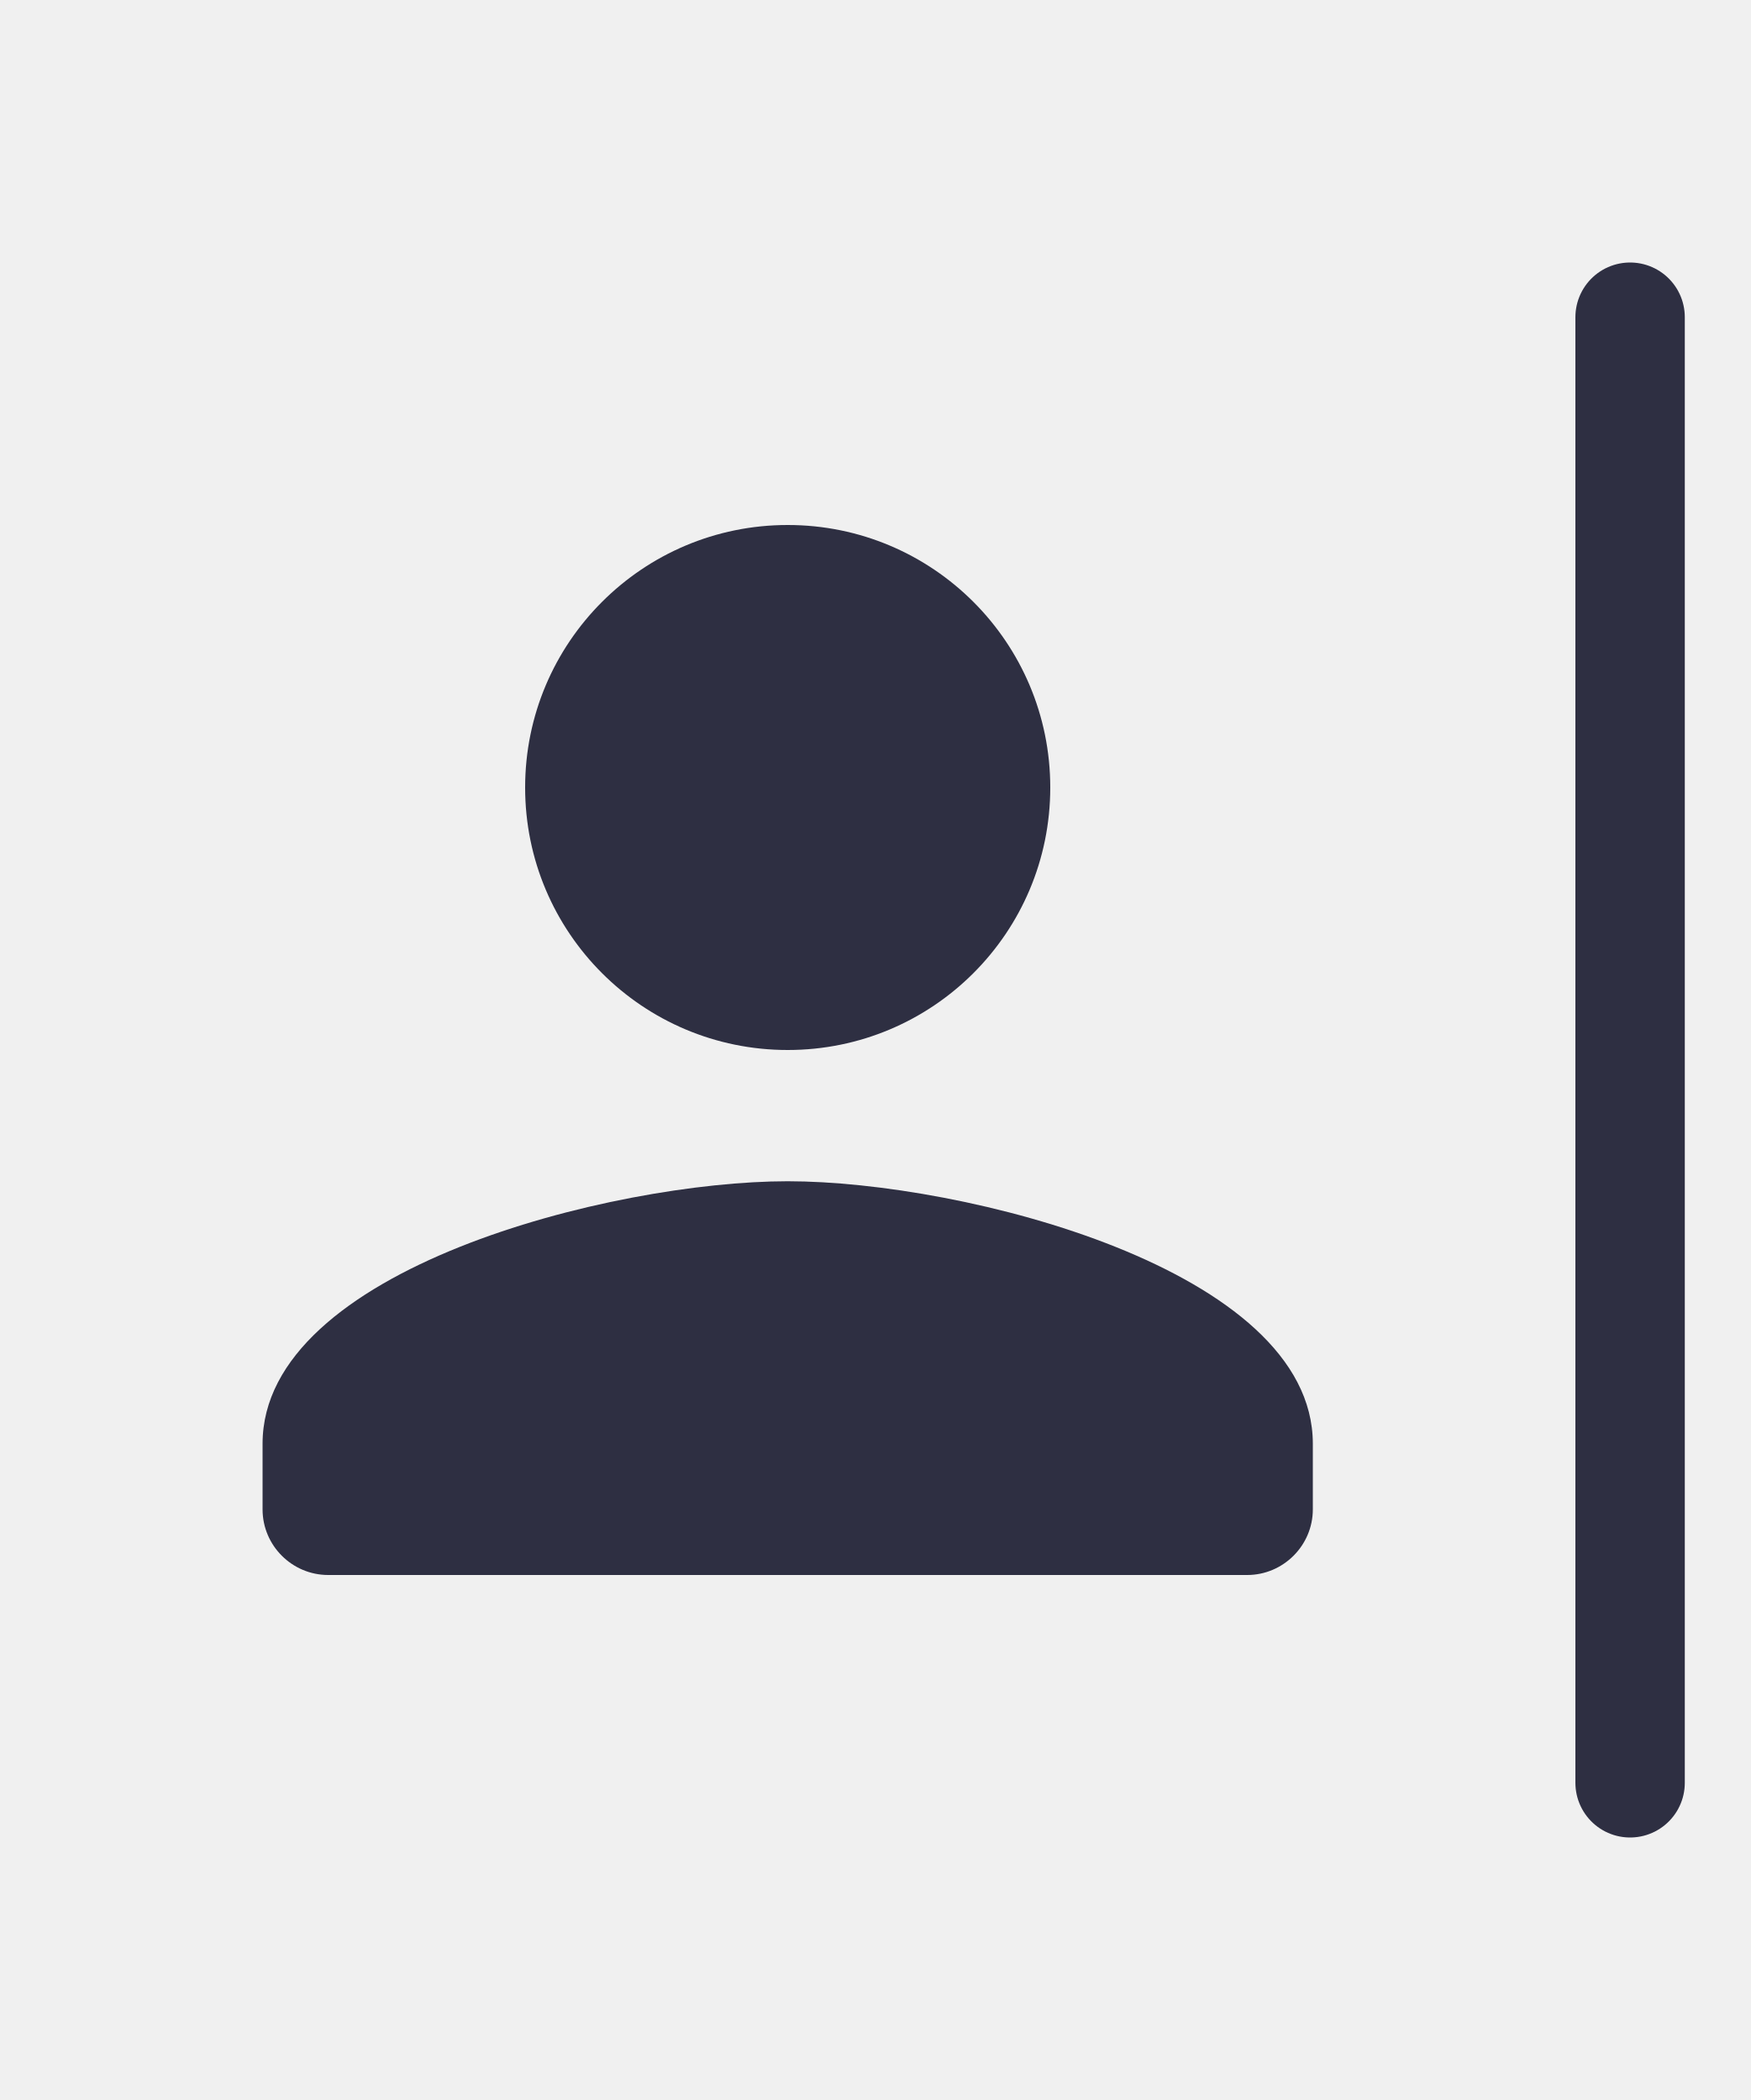
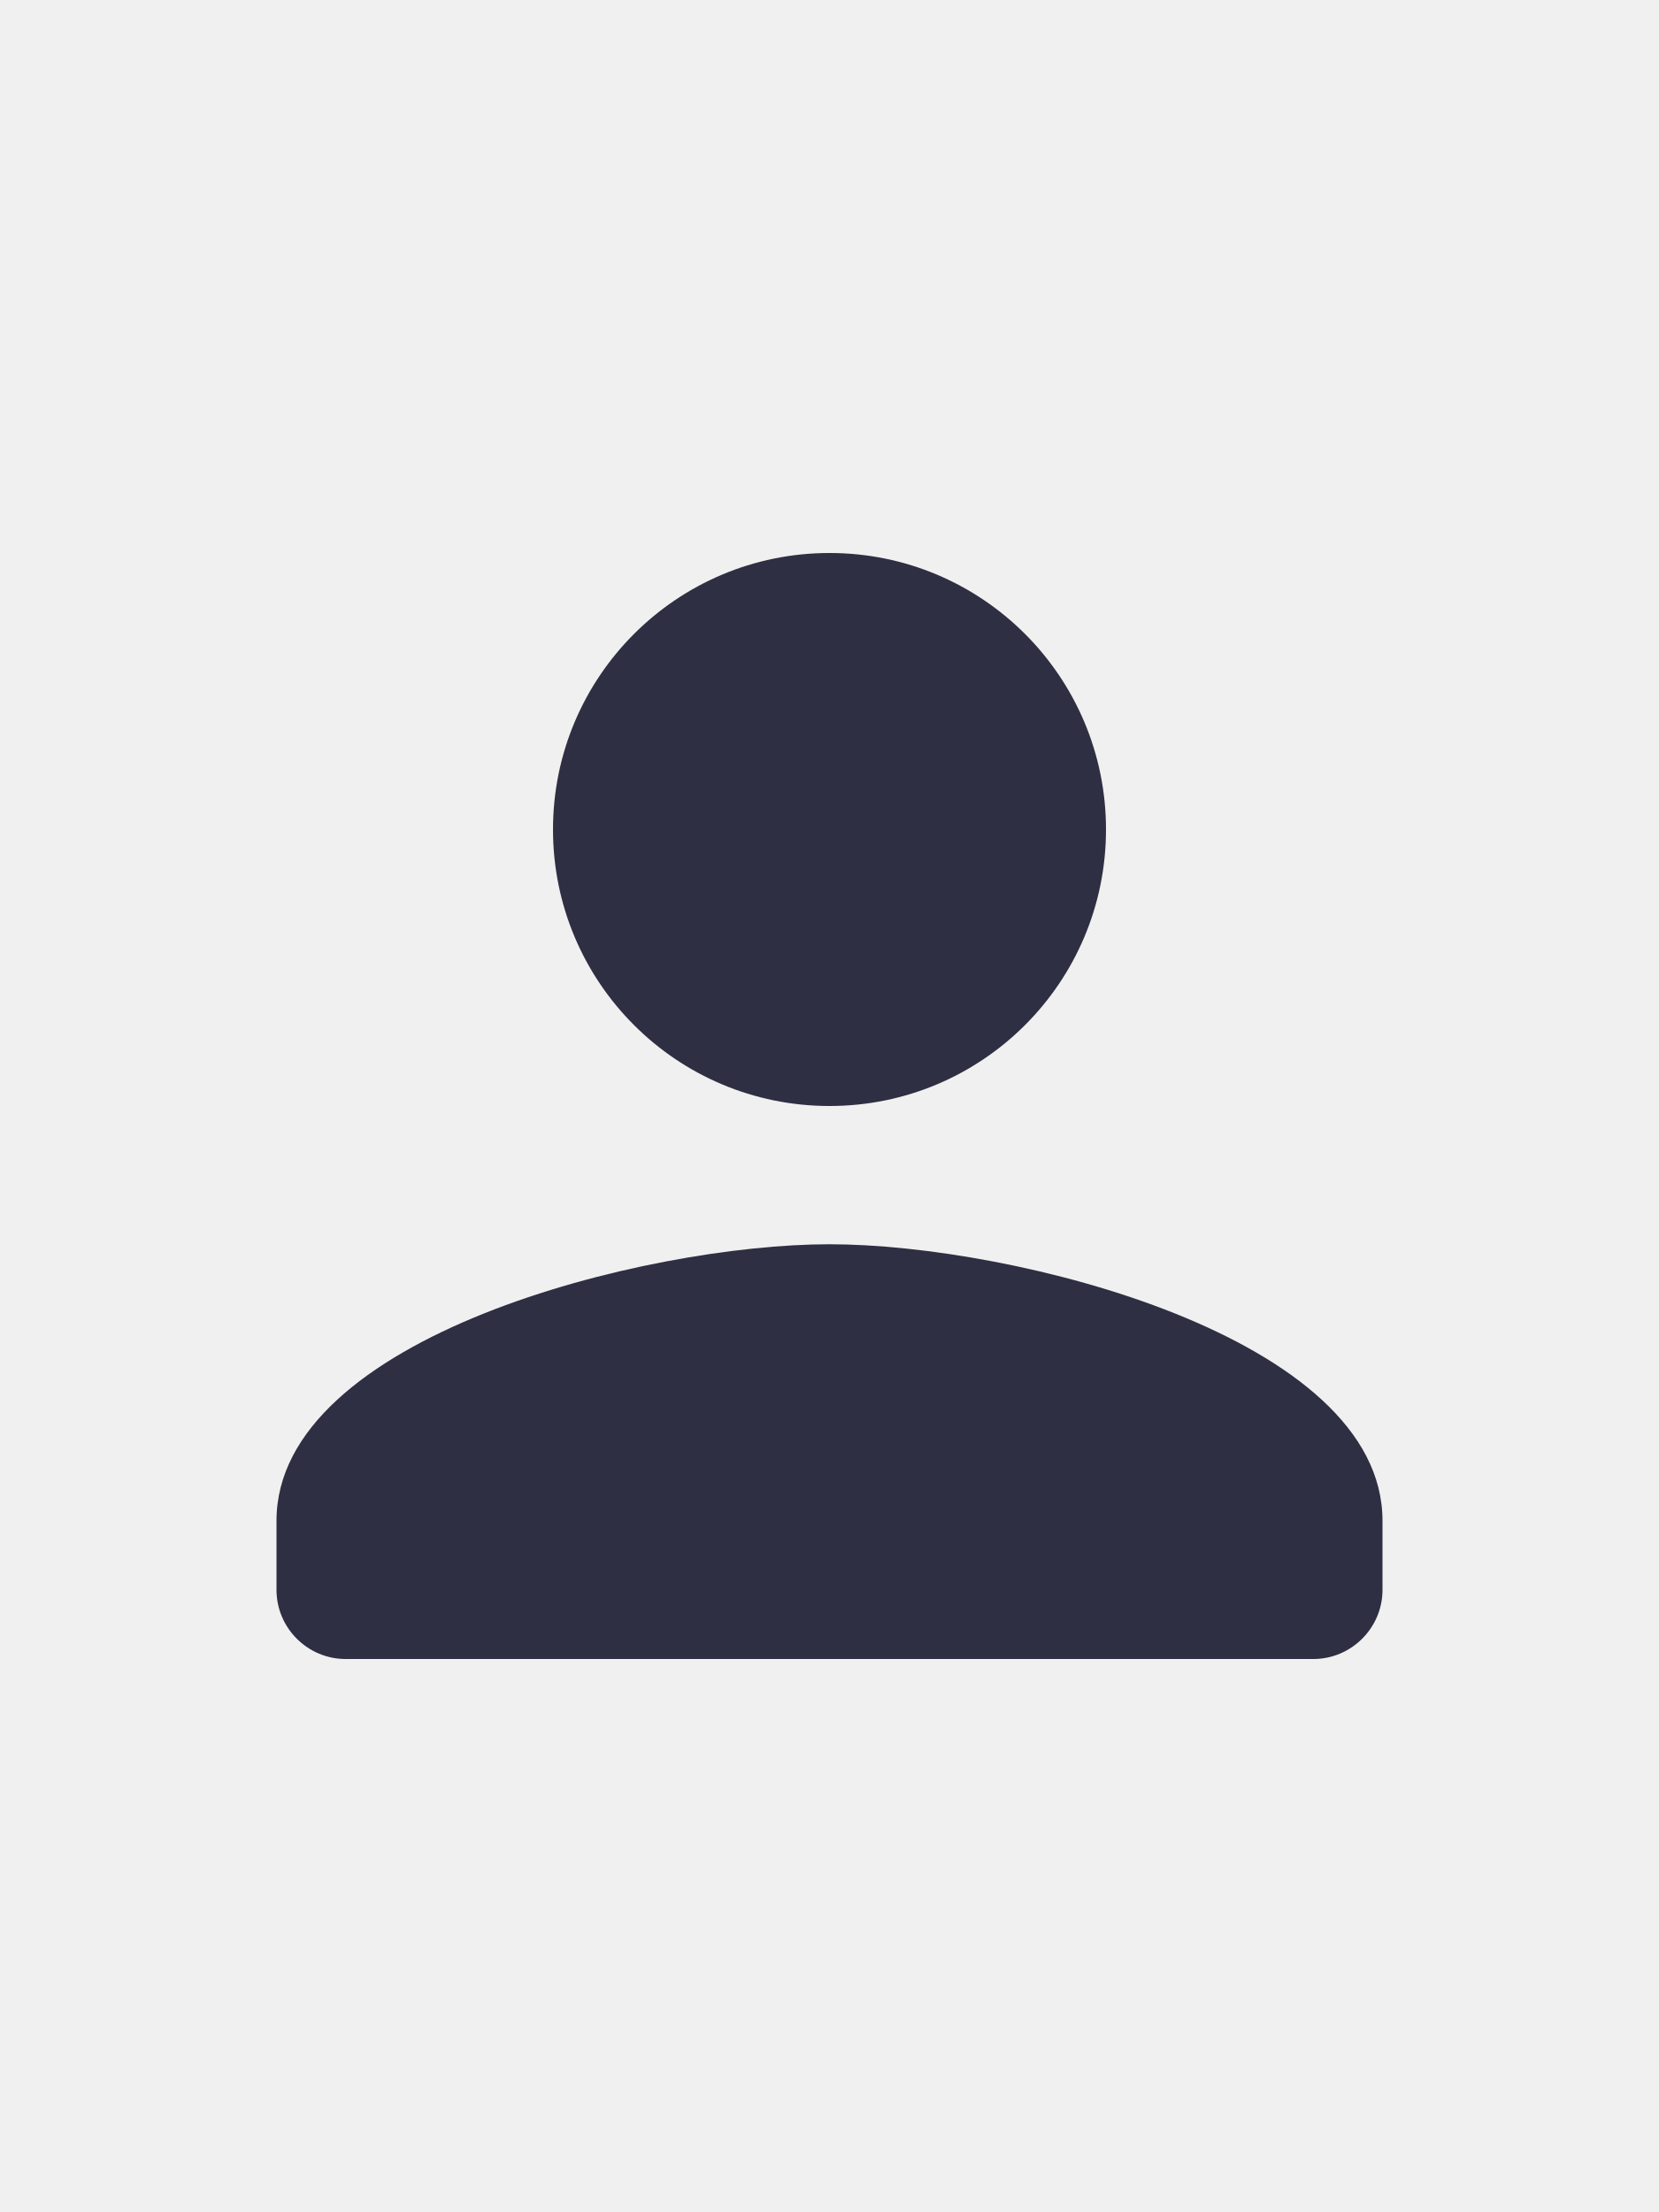
- <svg xmlns="http://www.w3.org/2000/svg" width="20" height="24" viewBox="0 0 20 24" fill="none">
+ <svg xmlns="http://www.w3.org/2000/svg" width="18" height="24" viewBox="0 0 18 24" fill="none">
  <g clip-path="url(#clip0_297039_1172)">
    <path d="M9 12C10.658 12 12 10.658 12 9C12 7.343 10.658 6 9 6C7.343 6 6 7.343 6 9C6 10.658 7.343 12 9 12ZM9 13.5C6.997 13.5 3 14.505 3 16.5V17.25C3 17.663 3.337 18 3.75 18H14.25C14.662 18 15 17.663 15 17.25V16.5C15 14.505 11.002 13.5 9 13.5Z" fill="#2E2F42" />
  </g>
-   <line x1="18.625" y1="3.625" x2="18.625" y2="20.375" stroke="#2E2F42" stroke-width="1.25" stroke-linecap="round" />
  <defs>
    <clipPath id="clip0_297039_1172">
      <rect width="18" height="18" fill="white" transform="translate(0 3)" />
    </clipPath>
  </defs>
</svg>
